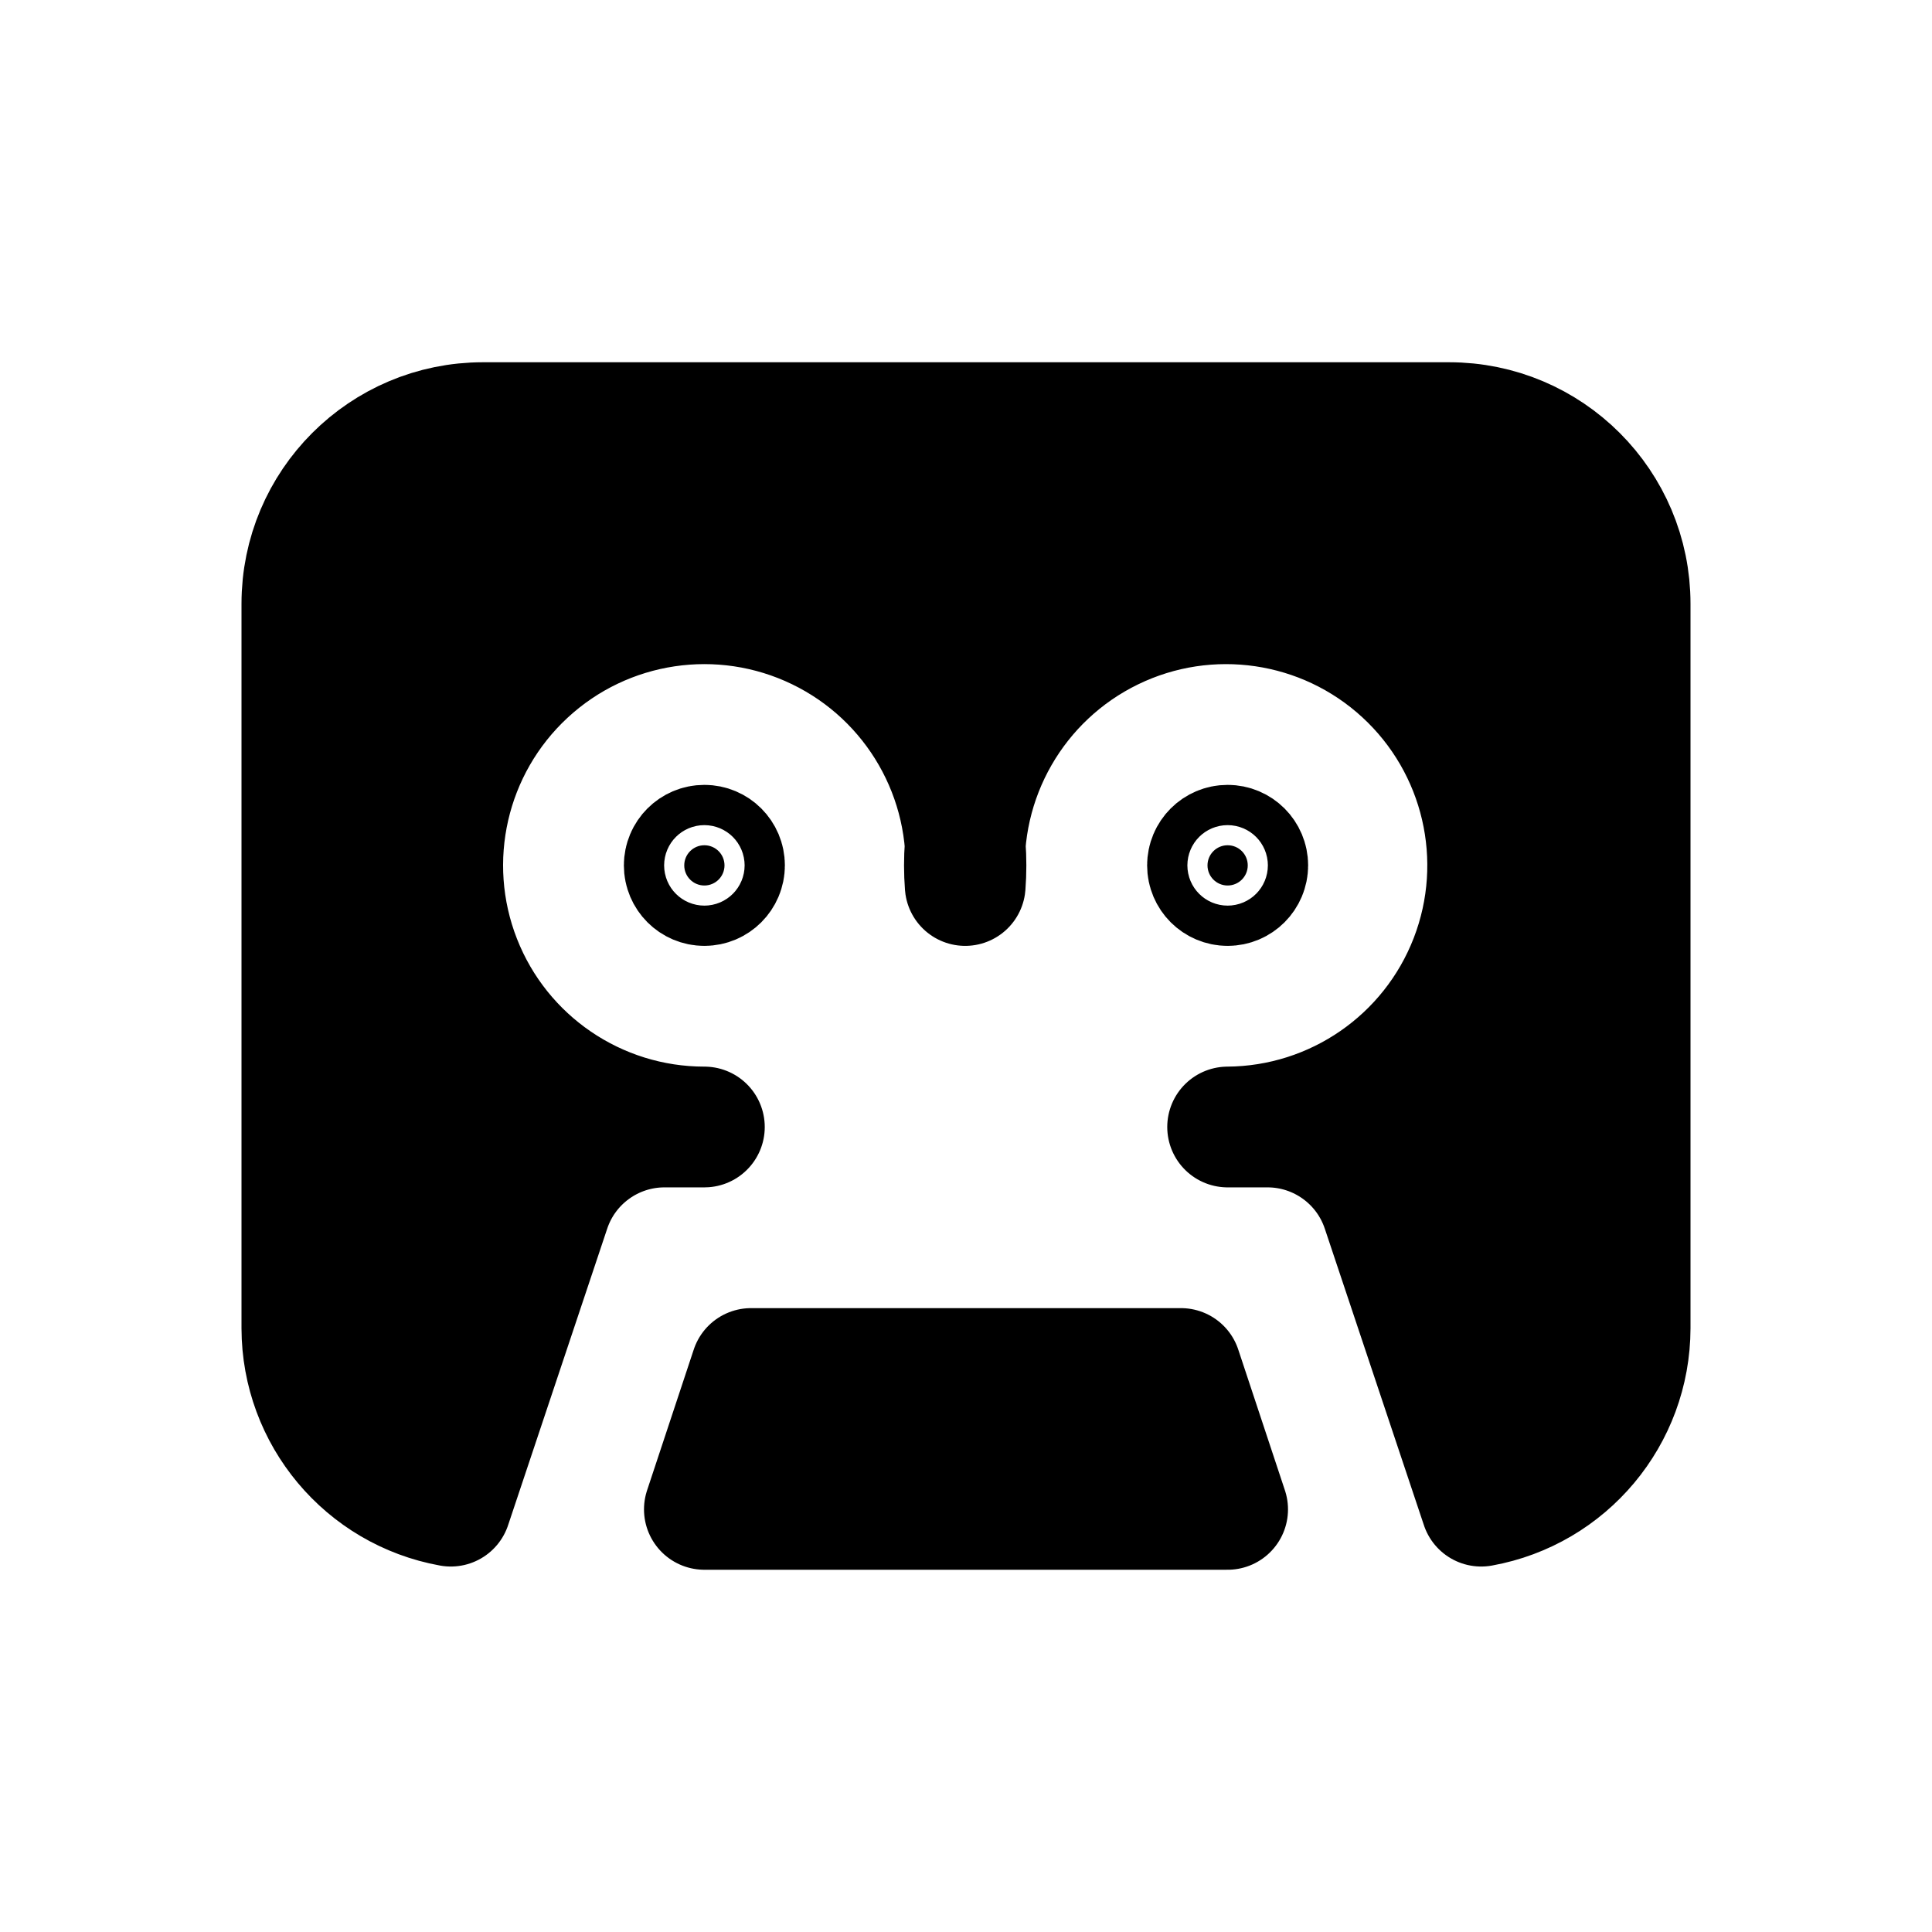
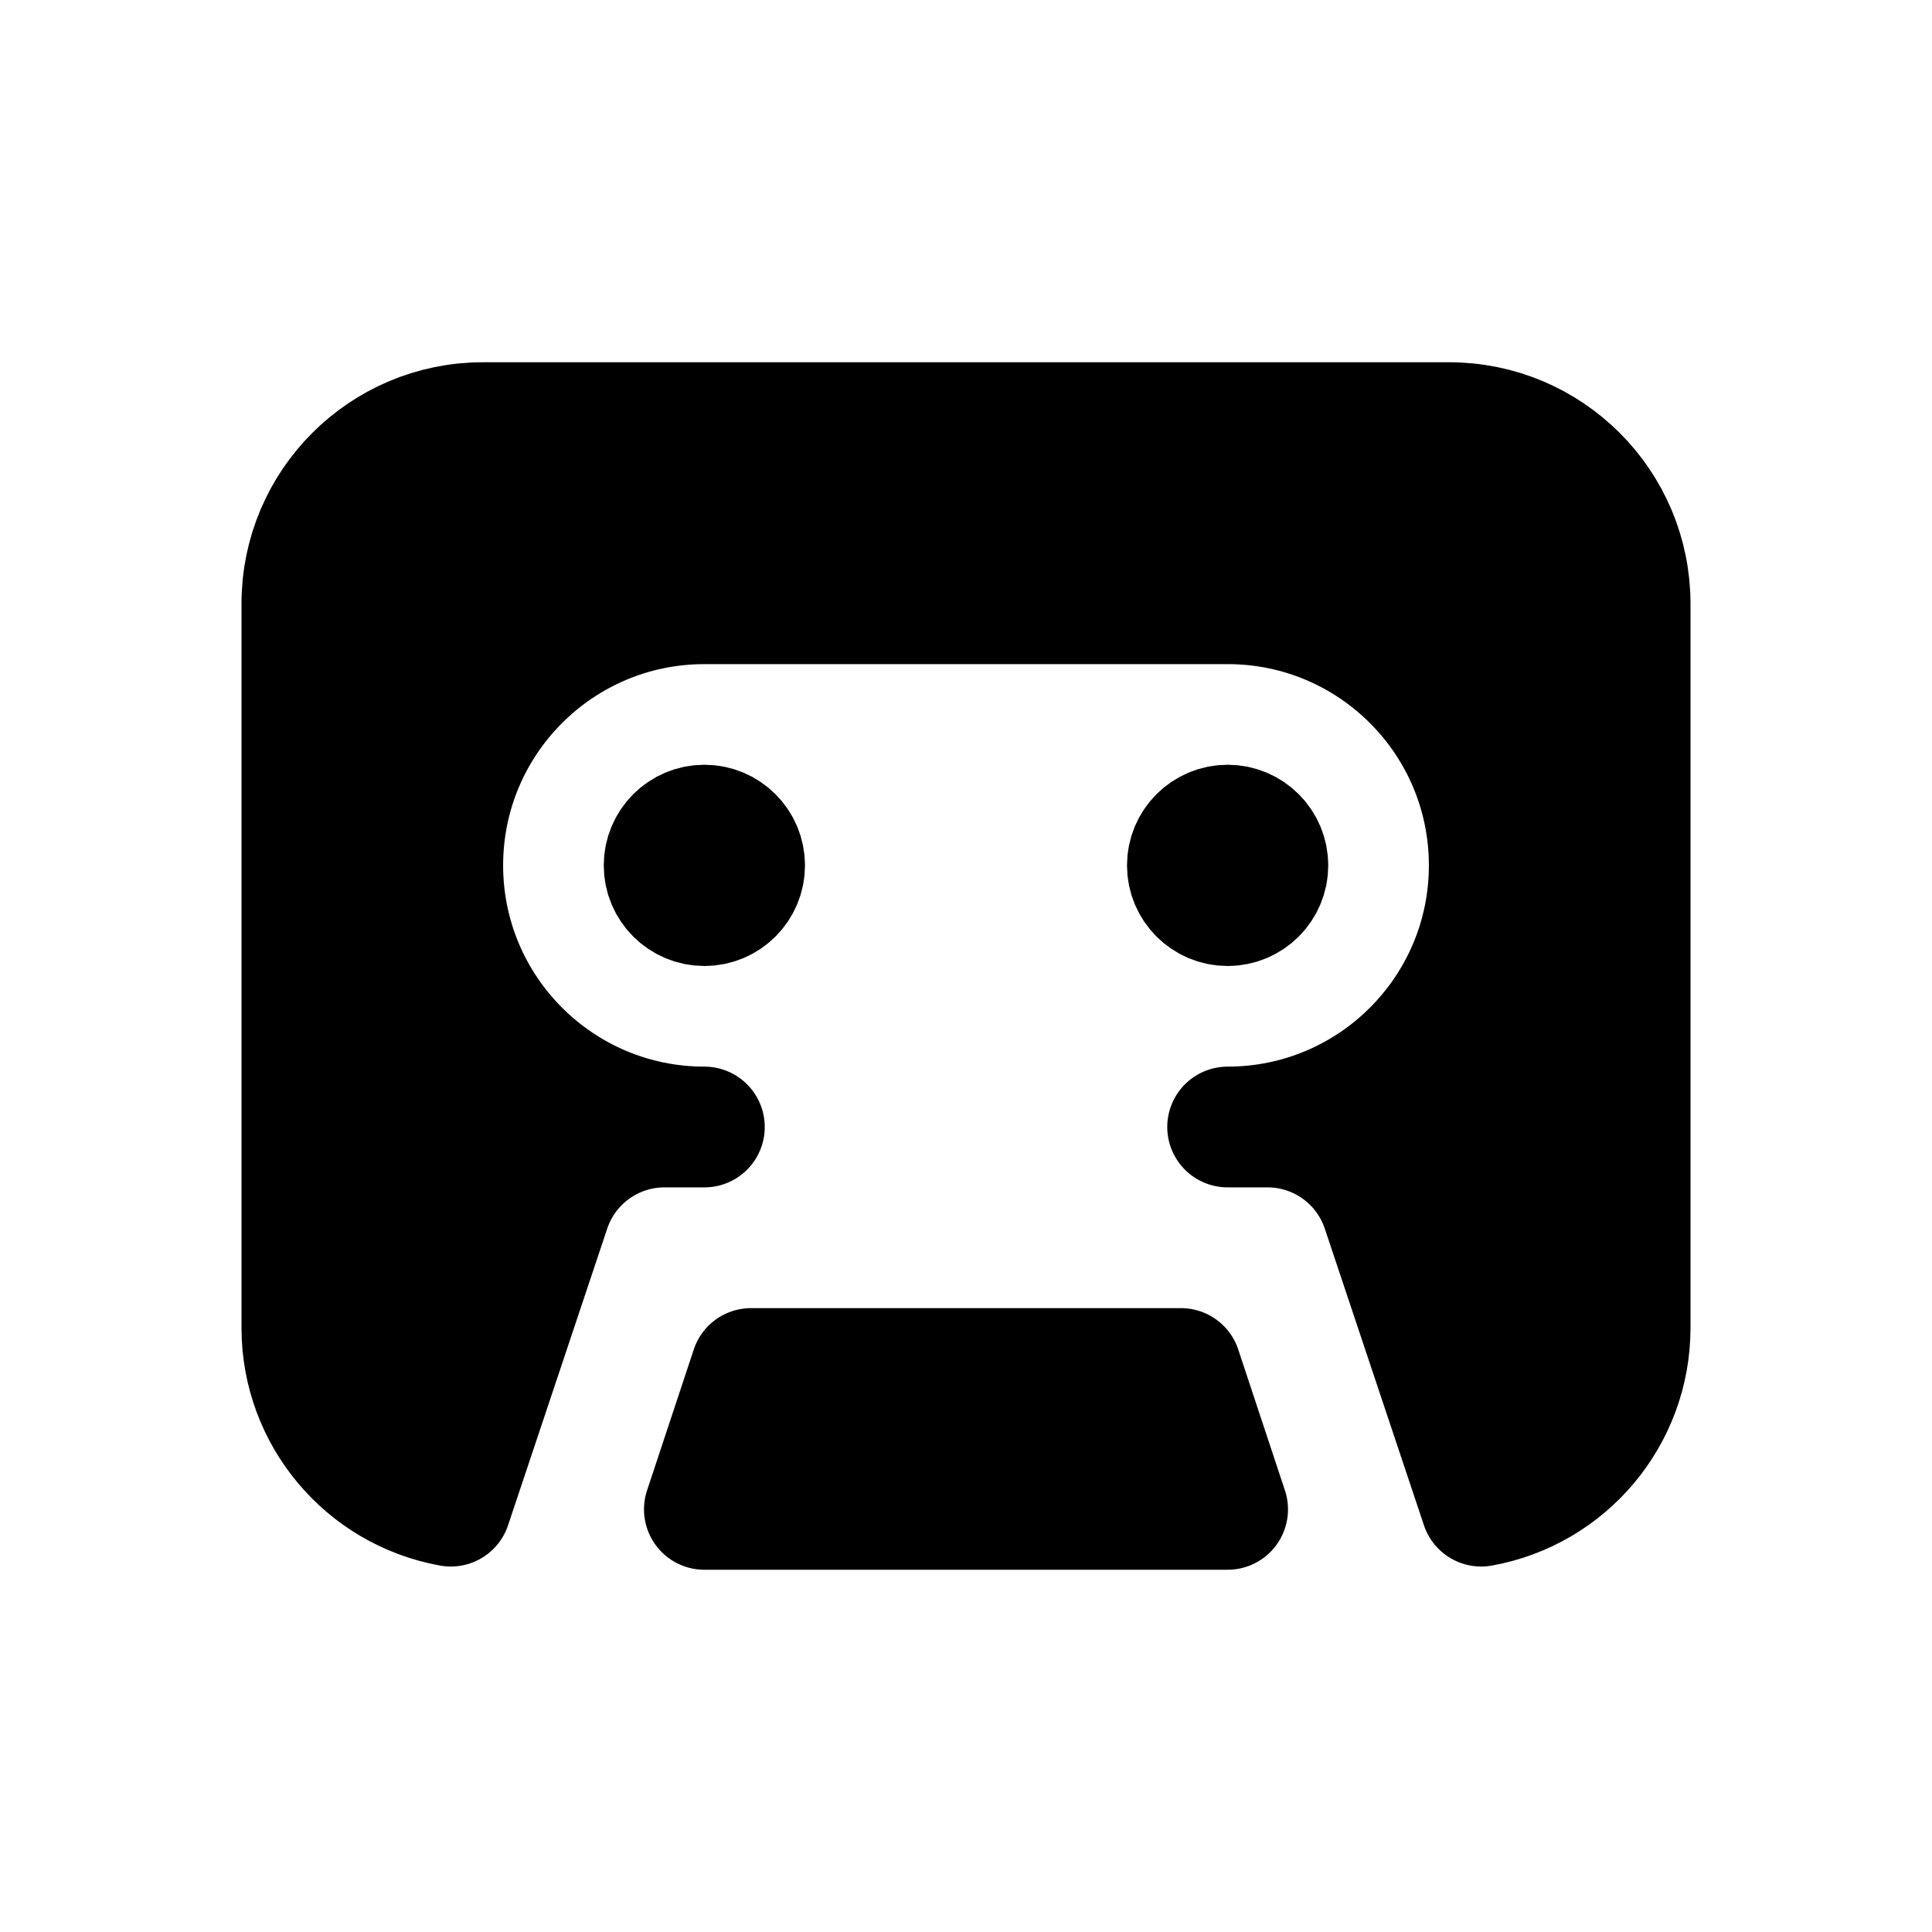
<svg xmlns="http://www.w3.org/2000/svg" viewBox="0 0 24 24" fill="currentColor" stroke="currentColor" stroke-width="1.5" stroke-linecap="round" stroke-linejoin="round" fill-rule="evenodd">
-   <path d="M3.75 7.5L3.75 16.5A2.25 2.25 0 0 0 5.6 18.71L6.83 15.03A1.5 1.5 0 0 1 8.25 14L8.75 14A3.25 3.25 0 1 1 11.99 11A3.25 3.25 0 1 1 15.25 14L15.75 14A1.5 1.5 0 0 1 17.17 15.03L18.4 18.71A2.25 2.25 0 0 0 20.25 16.5L20.25 7.5A2.25 2.25 0 0 0 18 5.25L6 5.25A2.25 2.25 0 0 0 3.75 7.5ZM9 10.75A0.25 0.25 0 1 1 8.5 10.75A0.25 0.25 0 1 1 9 10.75ZM15.5 10.75A0.25 0.25 0 1 1 15 10.75A0.25 0.25 0 1 1 15.5 10.75ZM14.67 17L9.33 17L8.75 18.75L15.25 18.75Z" />
+   <path d="M3.75 7.5L3.75 16.5A2.25 2.25 0 0 0 5.6 18.71L6.83 15.03A1.5 1.5 0 0 1 8.25 14L8.75 14A3.25 3.25 0 0 1 8.75 7.5L15.25 7.5A3.25 3.25 0 0 1 15.25 14L15.75 14A1.5 1.5 0 0 1 17.17 15.03L18.4 18.71A2.25 2.25 0 0 0 20.25 16.5L20.25 7.5A2.25 2.25 0 0 0 18 5.25L6 5.25A2.25 2.25 0 0 0 3.75 7.5ZM9.25 10.75A0.5 0.5 0 1 1 8.25 10.75A0.5 0.5 0 1 1 9.25 10.75ZM15.75 10.75A0.5 0.5 0 1 1 14.75 10.75A0.5 0.5 0 1 1 15.75 10.75ZM9.33 17L8.75 18.75L15.25 18.75L14.67 17Z" />
</svg>
